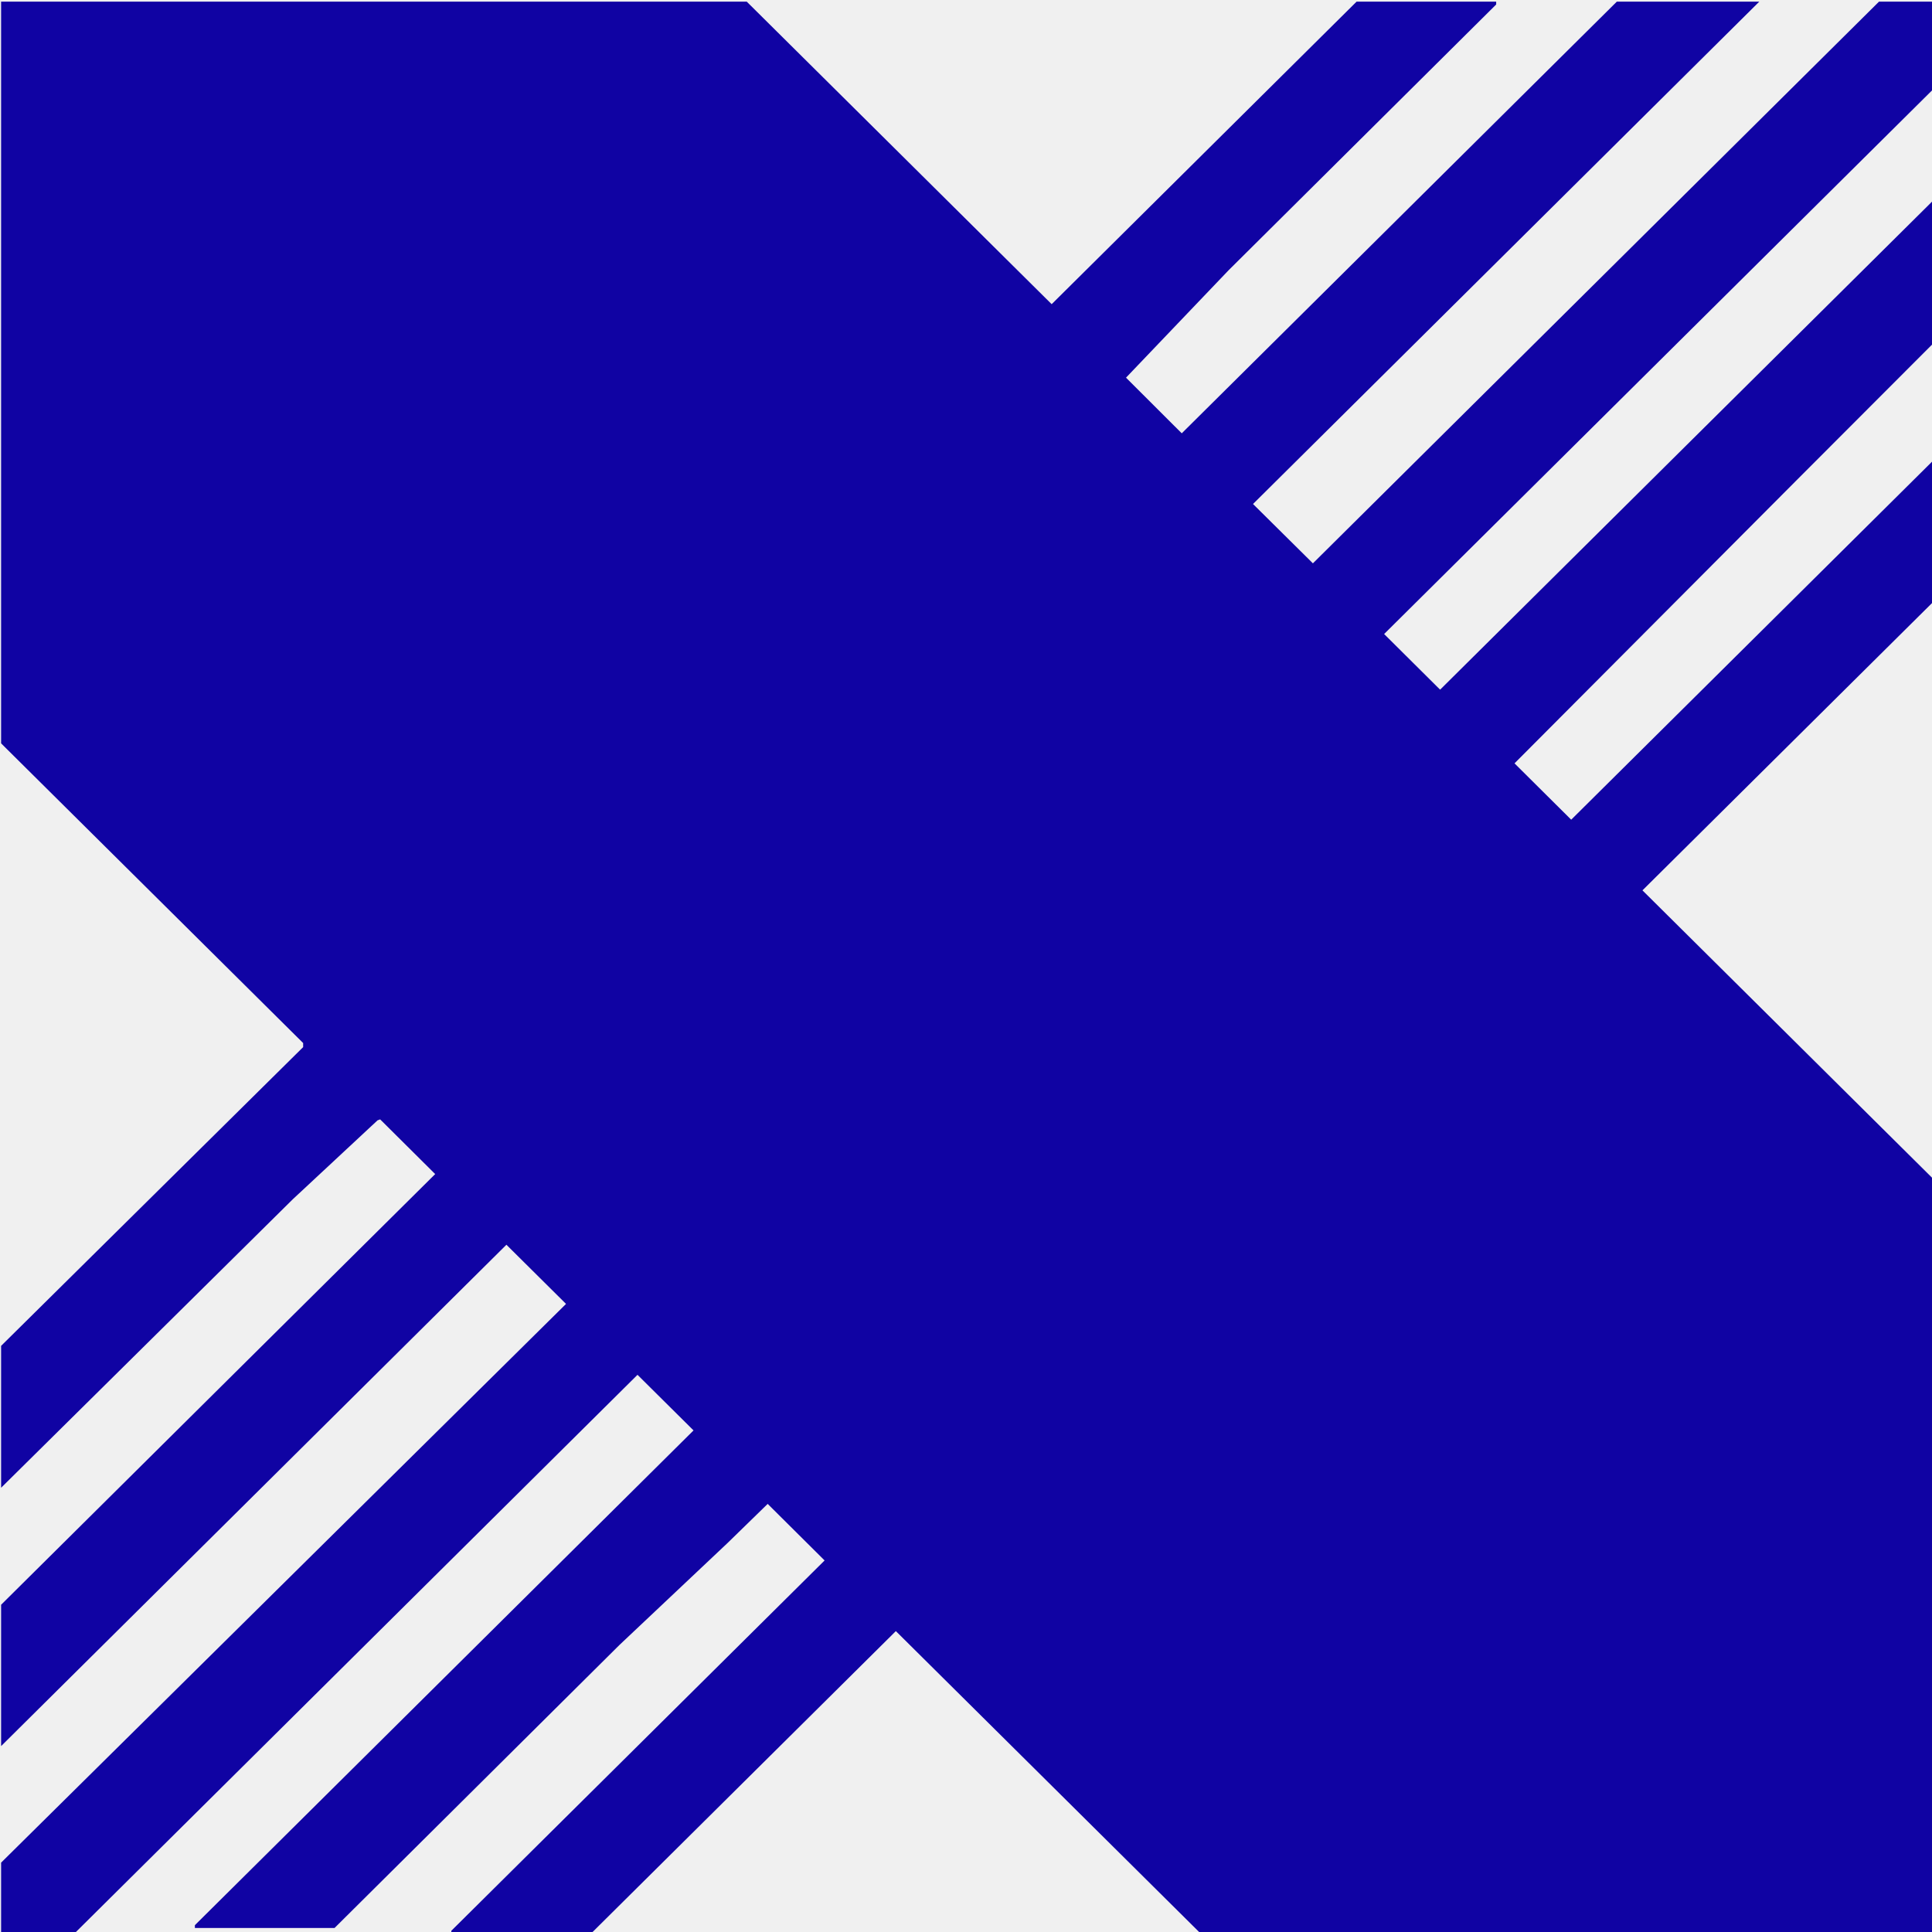
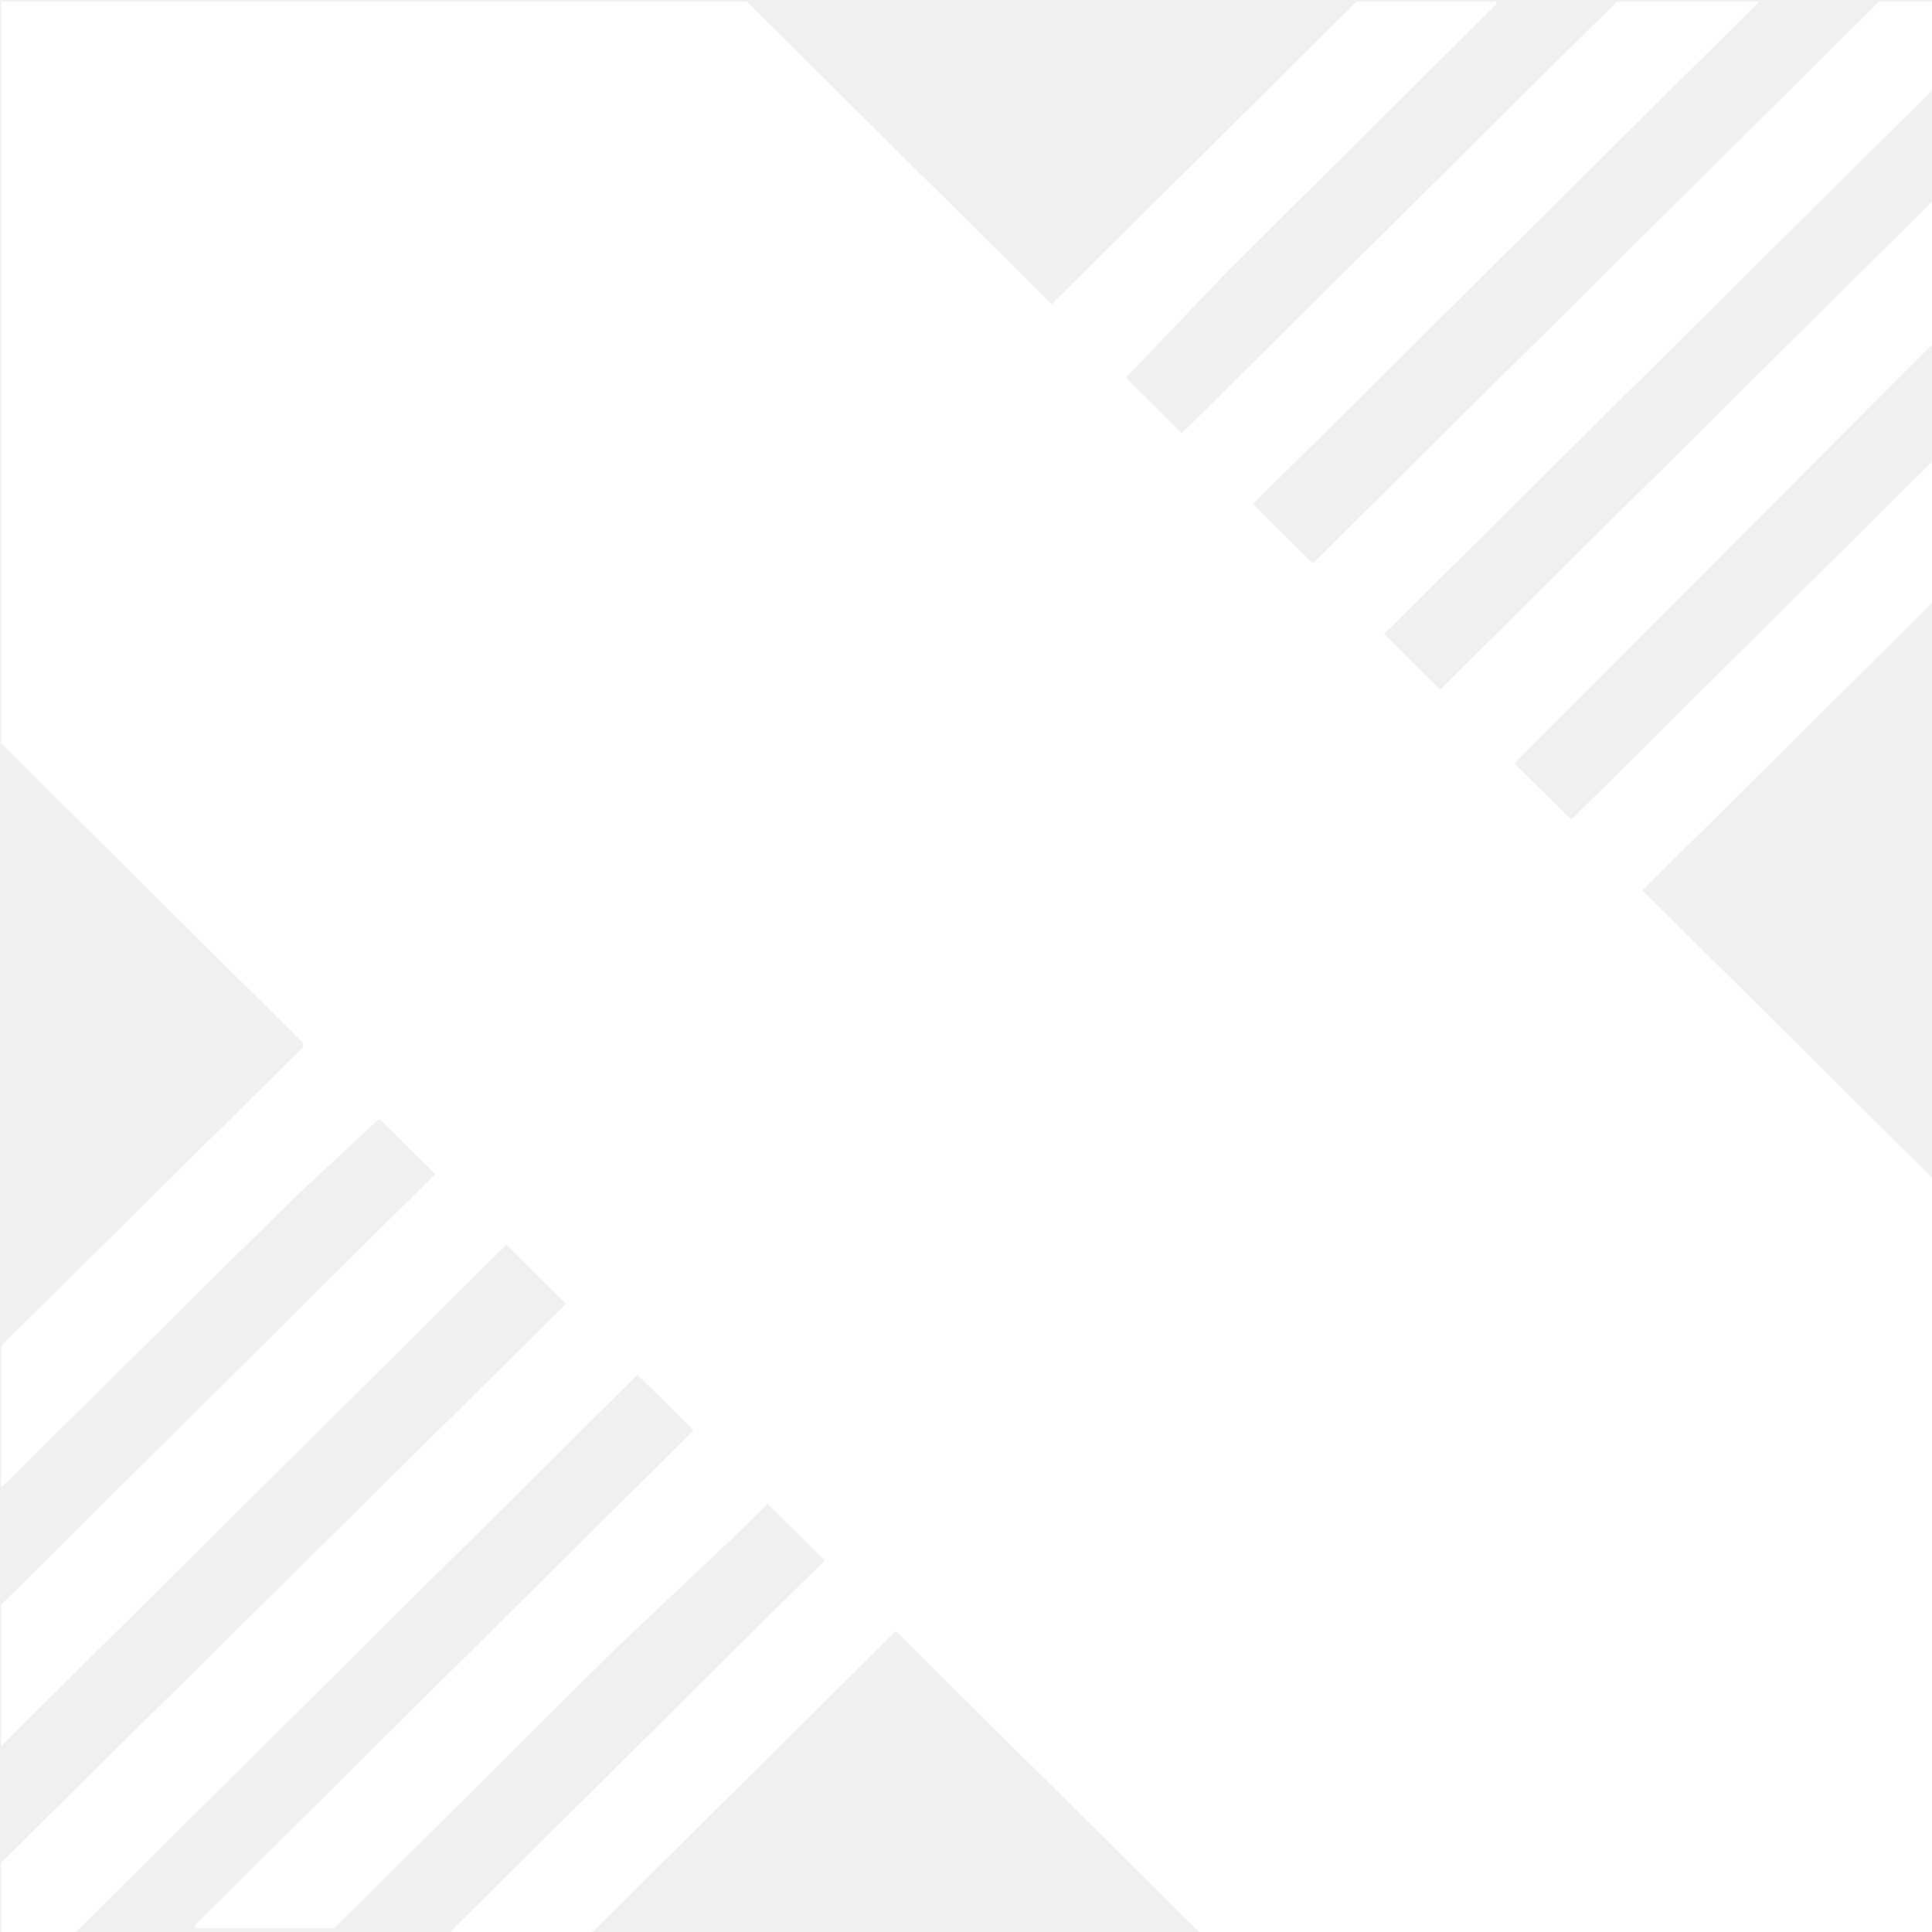
<svg xmlns="http://www.w3.org/2000/svg" xml:space="preserve" x="0px" y="0px" viewBox="0 0 100 100">
-   <path fill="#1003A3" fill-rule="evenodd" d="M.057 19.281v19.195l7.817 7.756 7.817 7.756v.21L7.874 61.93.057 69.662v7.344l7.547-7.464 7.547-7.465 2.195-2.044 2.195-2.044.068-.025.068-.025 1.424 1.415 1.424 1.416L11.29 71.916.057 83.062v7.316l13.078-12.975 13.077-12.975 1.543 1.531 1.543 1.531-14.62 14.46L.057 96.41v3.676h3.786L18.42 85.623 32.997 71.16l1.45 1.439 1.45 1.439-12.905 12.804-12.905 12.805v.146h7.228l7.374-7.325 7.374-7.325 2.802-2.643 2.802-2.643 1.034-1.008 1.034-1.008 1.473 1.464 1.473 1.464-9.66 9.584-9.66 9.583v.148h7.226l7.891-7.829 7.891-7.829 7.891 7.829 7.891 7.829h37.906V61.013l-7.522-7.464-7.522-7.464 7.522-7.463 7.522-7.463v-7.318l-9.366 9.293-9.366 9.293-1.467-1.458-1.467-1.458 7.27-7.297 7.27-7.297 3.564-3.569 3.564-3.569v-7.4L87.298 23.038 74.54 35.697l-1.449-1.44-1.449-1.44L85.85 18.72l14.208-14.097V.086h-2.802l-14.65 14.536-14.65 14.536-1.55-1.535-1.55-1.536 13.103-13.001 13.101-13h-7.374l-11.26 11.171-11.259 11.171-1.442-1.44-1.443-1.44 2.655-2.78 2.655-2.78 6.925-6.878L77.442.232V.086h-7.226l-7.891 7.829-7.891 7.829-7.891-7.829L38.652.086H.057v19.195" clip-rule="evenodd" />
+   <path fill="#fff" fill-rule="evenodd" d="M.057 19.281v19.195l7.817 7.756 7.817 7.756v.21L7.874 61.93.057 69.662v7.344l7.547-7.464 7.547-7.465 2.195-2.044 2.195-2.044.068-.025.068-.025 1.424 1.415 1.424 1.416L11.29 71.916.057 83.062v7.316l13.078-12.975 13.077-12.975 1.543 1.531 1.543 1.531-14.62 14.46L.057 96.41v3.676h3.786L18.42 85.623 32.997 71.16l1.45 1.439 1.45 1.439-12.905 12.804-12.905 12.805v.146h7.228l7.374-7.325 7.374-7.325 2.802-2.643 2.802-2.643 1.034-1.008 1.034-1.008 1.473 1.464 1.473 1.464-9.66 9.584-9.66 9.583v.148h7.226l7.891-7.829 7.891-7.829 7.891 7.829 7.891 7.829h37.906V61.013l-7.522-7.464-7.522-7.464 7.522-7.463 7.522-7.463v-7.318l-9.366 9.293-9.366 9.293-1.467-1.458-1.467-1.458 7.27-7.297 7.27-7.297 3.564-3.569 3.564-3.569v-7.4L87.298 23.038 74.54 35.697l-1.449-1.44-1.449-1.44L85.85 18.72l14.208-14.097V.086h-2.802l-14.65 14.536-14.65 14.536-1.55-1.535-1.55-1.536 13.103-13.001 13.101-13h-7.374l-11.26 11.171-11.259 11.171-1.442-1.44-1.443-1.44 2.655-2.78 2.655-2.78 6.925-6.878L77.442.232V.086h-7.226l-7.891 7.829-7.891 7.829-7.891-7.829L38.652.086H.057v19.195" clip-rule="evenodd" />
</svg>
